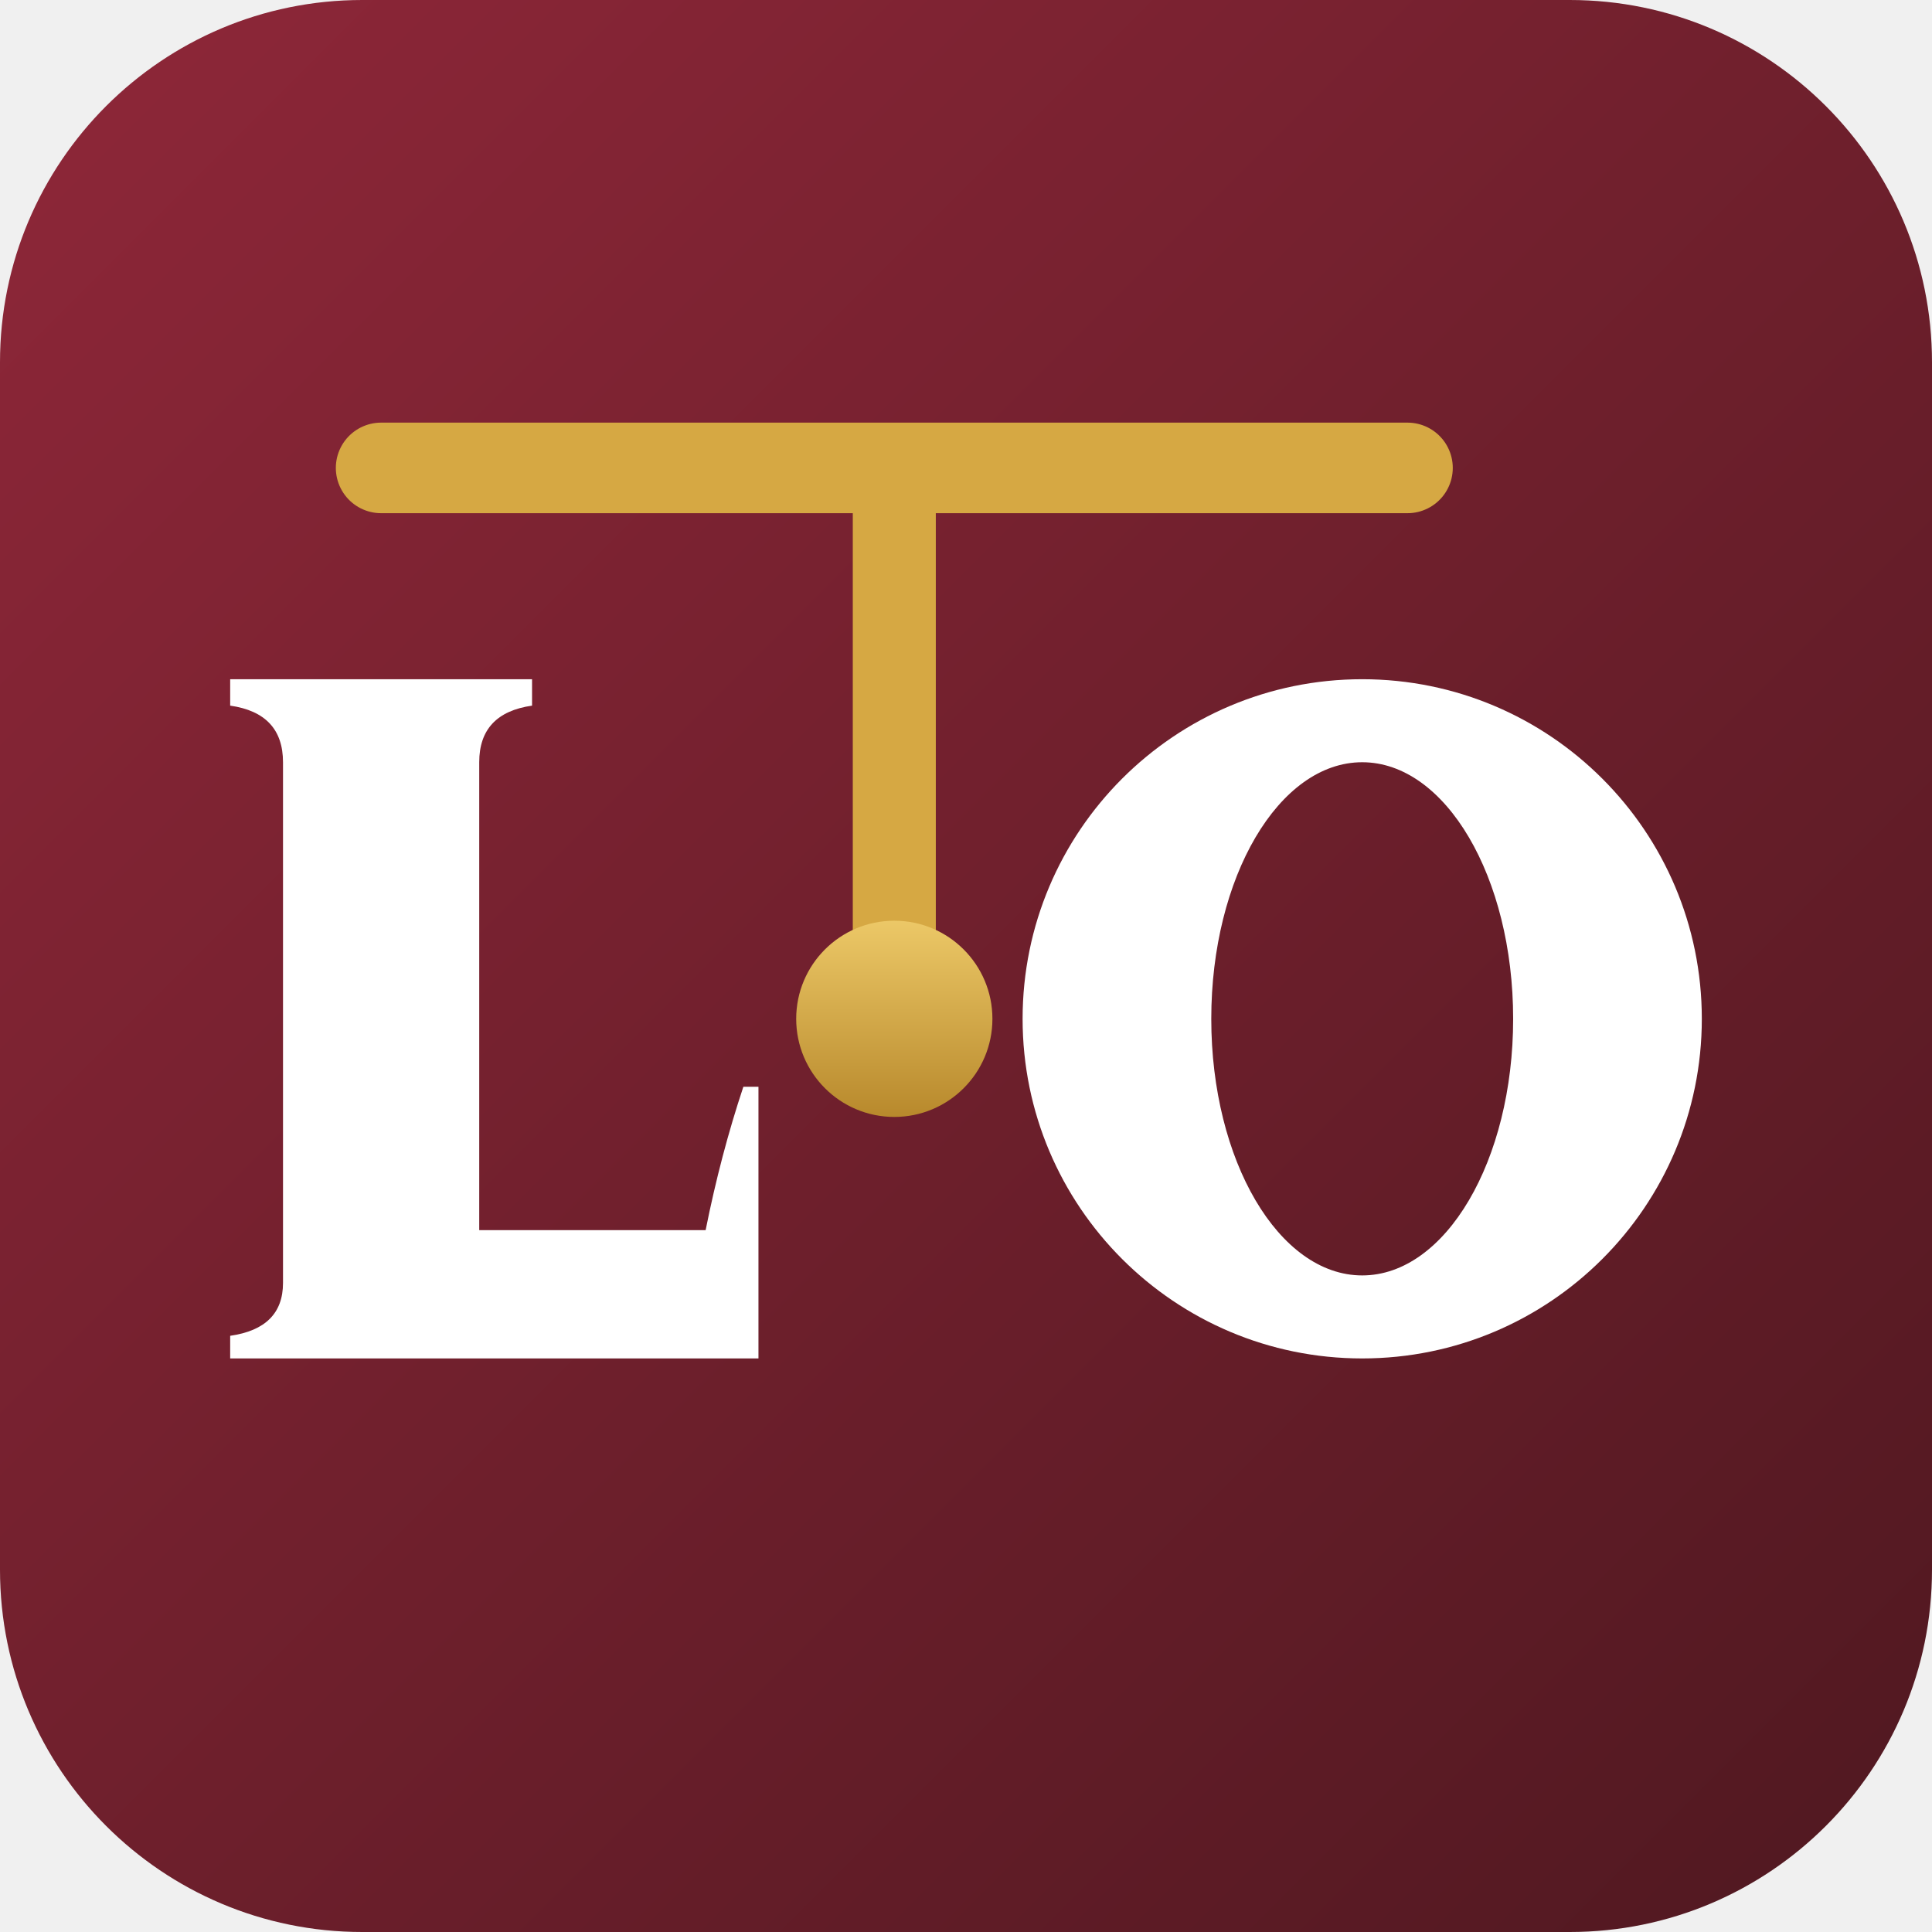
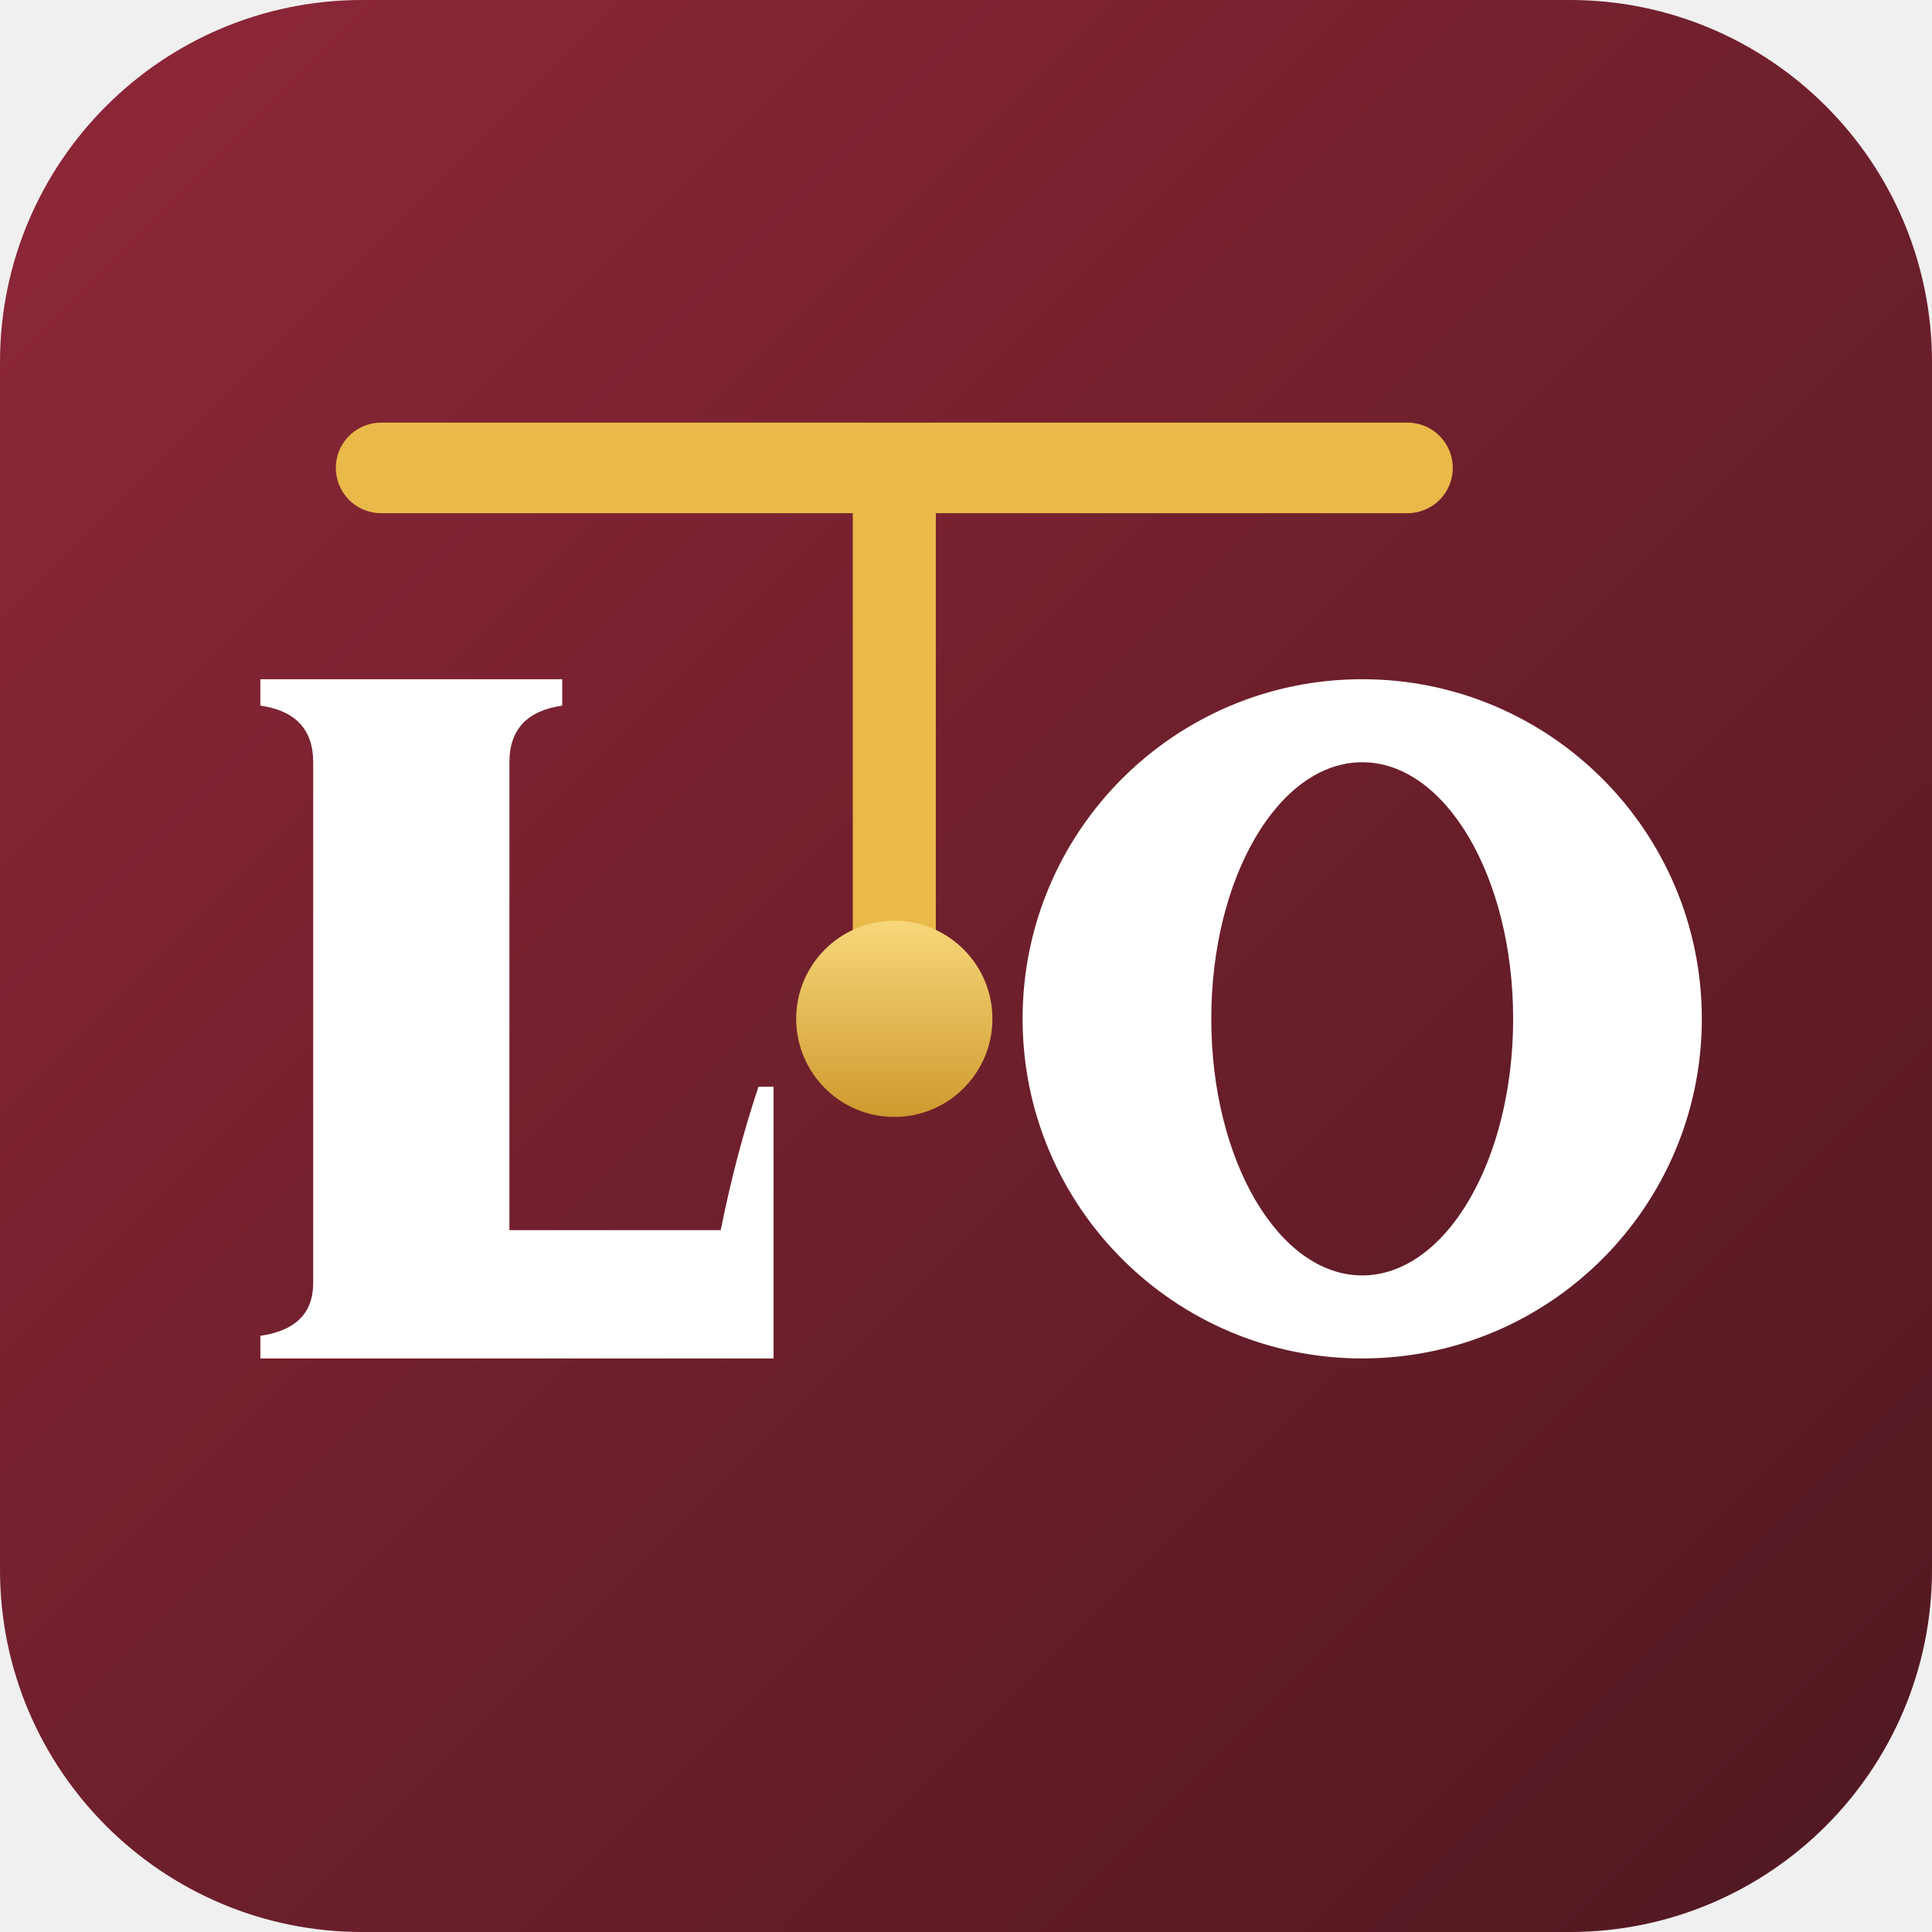
<svg xmlns="http://www.w3.org/2000/svg" viewBox="0 0 512 512">
  <defs>
    <linearGradient id="bg" x1="0" y1="0" x2="1" y2="1">
      <stop offset="0" stop-color="#8f2739" />
      <stop offset="1" stop-color="#4f1820" />
    </linearGradient>
    <linearGradient id="au" x1="0" y1="0" x2="0" y2="1">
-       <stop offset="0" stop-color="#ecc867" />
-       <stop offset="1" stop-color="#b8892c" />
+       <stop offset="0" stop-color="#f7d77a" />
+       <stop offset="1" stop-color="#cf9a2f" />
    </linearGradient>
    <linearGradient id="kr" x1="0" y1="0" x2="0" y2="1">
      <stop offset="0" stop-color="#f6efe2" />
      <stop offset="1" stop-color="#e6d8bf" />
    </linearGradient>
    <linearGradient id="bo" x1="0" y1="0" x2="0" y2="1">
      <stop offset="0" stop-color="#7e2536" />
      <stop offset="1" stop-color="#5a1824" />
    </linearGradient>
  </defs>
  <rect width="512" height="512" rx="96" fill="url(#bg)" />
  <g transform="translate(-19 0)">
-     <path fill="#fff" d="M80 180 H160 V187 Q146 189 146 202 V326 H206 Q210 306 216 288 H220 V360 H80 V354 Q94 352 94 340 V202 Q94 189 80 187 Z" />
+     <path fill="#fff" d="M88 180 H168 V187 Q154 189 154 202 V326 H210 Q214 306 220 288 H224 V360 H88 V354 Q102 352 102 340 V202 Q102 189 88 187 Z" />
    <path fill-rule="evenodd" fill="#fff" d="M290 270 A90 90 0 1 0 470 270 A90 90 0 1 0 290 270 Z M340 270 A40 68 0 1 1 420 270 A40 68 0 1 1 340 270 Z" />
-     <path d="M256 268 V128" stroke="#d6a843" stroke-width="22" />
-     <path d="M120 124 H392" stroke="#d6a843" stroke-width="24" stroke-linecap="round" />
+     <path d="M256 268 V128" stroke="#e9b949" stroke-width="22" />
+     <path d="M120 124 H392" stroke="#e9b949" stroke-width="24" stroke-linecap="round" />
    <circle cx="256" cy="270" r="26" fill="url(#au)" />
  </g>
</svg>
